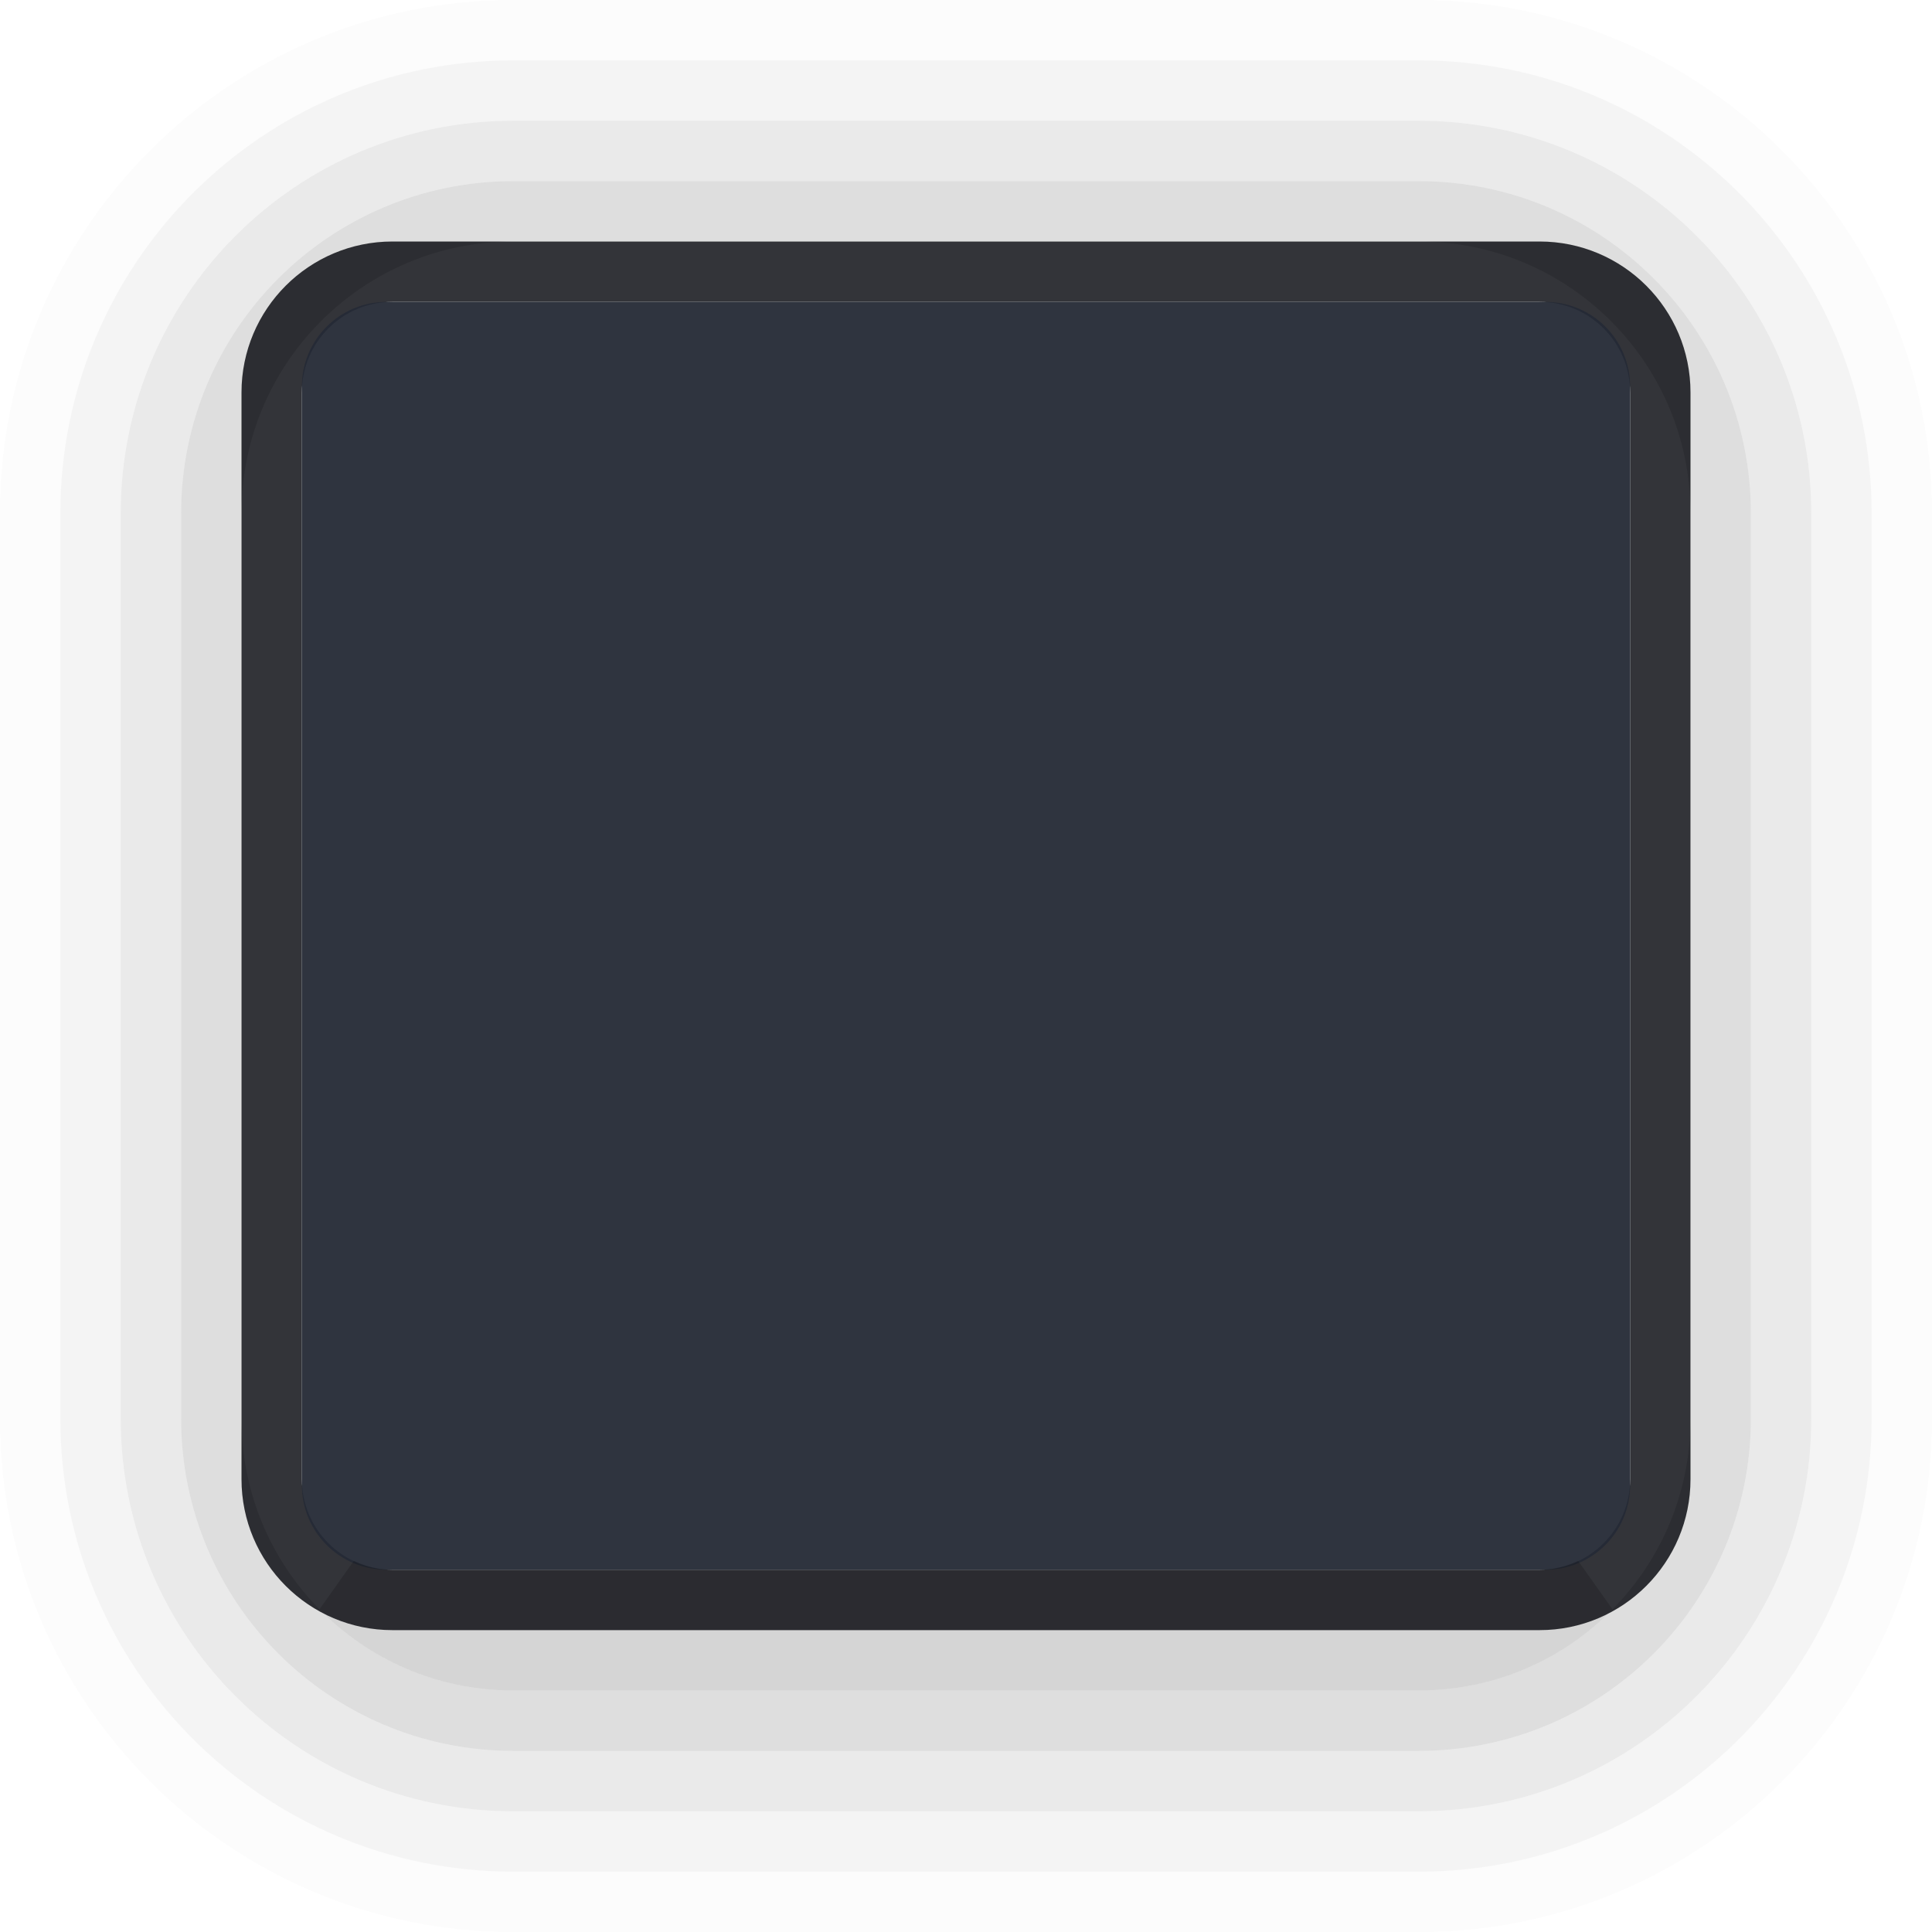
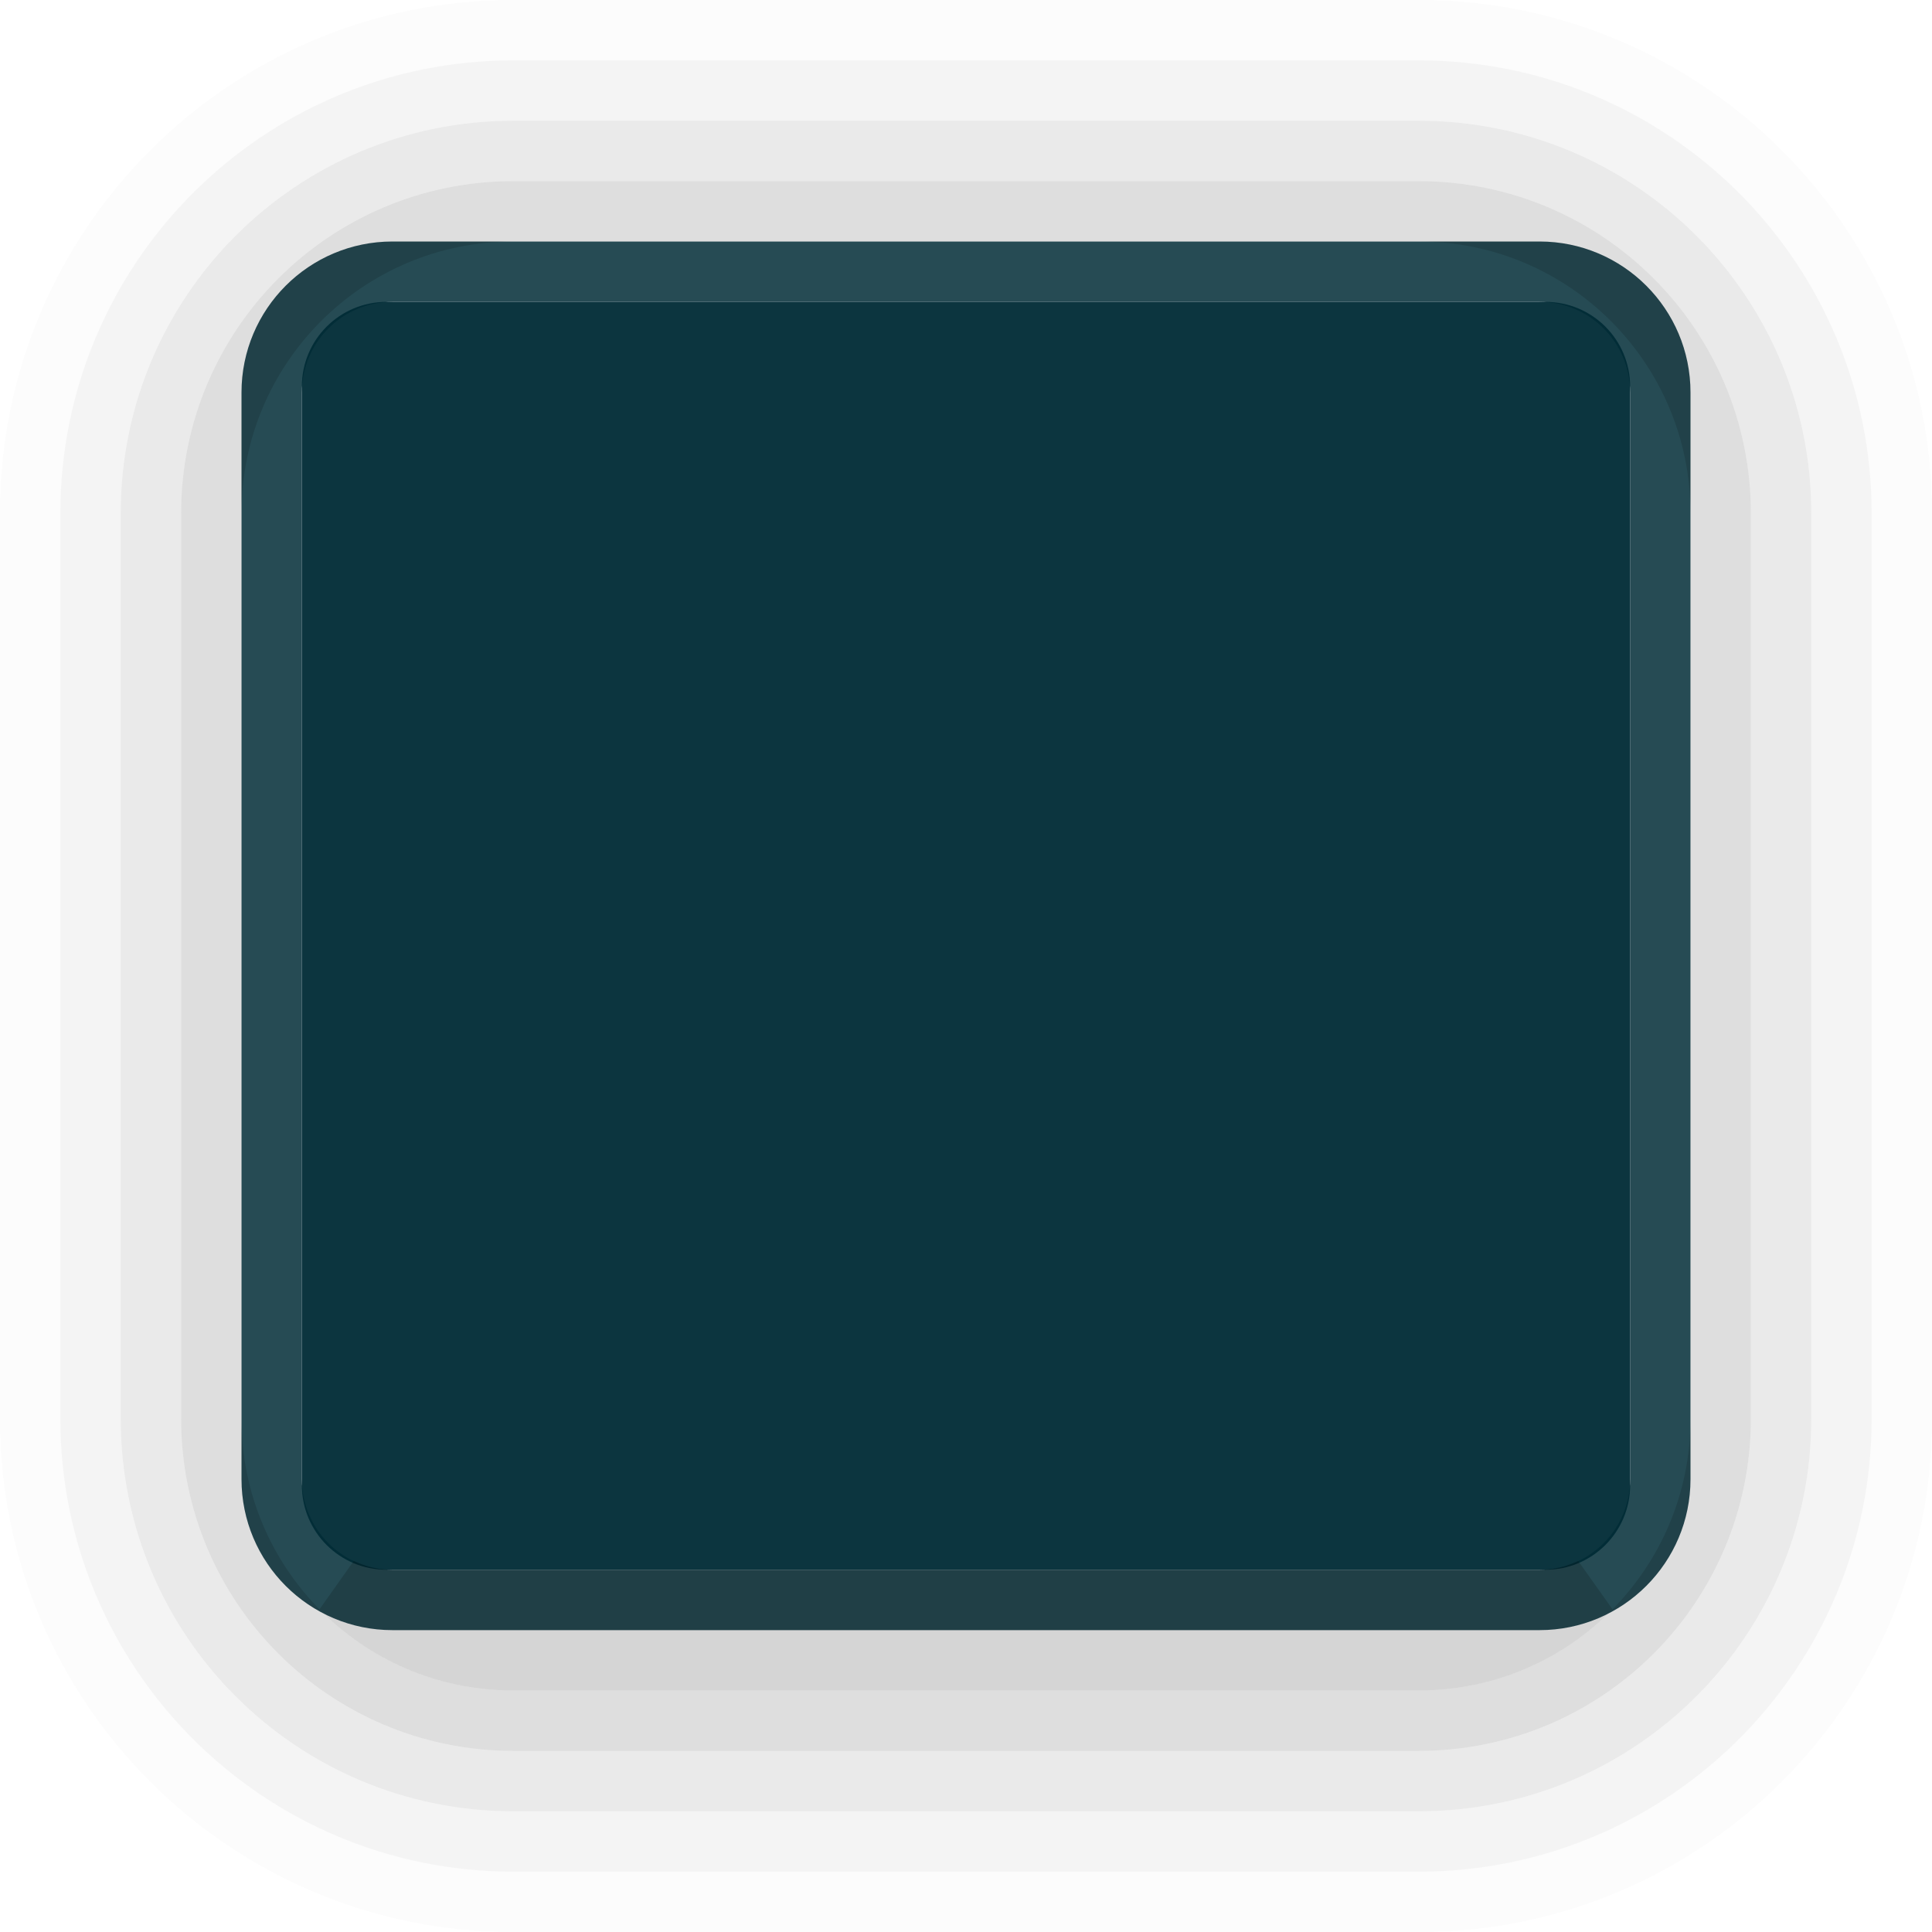
<svg xmlns="http://www.w3.org/2000/svg" width="32" height="32" viewBox="0 0 32 32" id="svg5386" version="1.1">
  <defs id="defs5388" />
  <g id="layer1" transform="translate(0,-1020.362)">
-     <rect style="display:inline;opacity:0.85;fill:none;fill-opacity:1;stroke:#0f1116;stroke-width:1;stroke-linecap:round;stroke-linejoin:miter;stroke-miterlimit:4;stroke-dasharray:none;stroke-dashoffset:0;stroke-opacity:1" id="rect4164-4-3" width="23" height="22" x="4.5" y="1024.862" rx="2" ry="2" />
-     <rect style="display:inline;opacity:0.95;fill:#252a35;fill-opacity:1;stroke:none;stroke-width:1;stroke-linecap:round;stroke-linejoin:miter;stroke-miterlimit:4;stroke-dasharray:none;stroke-dashoffset:0;stroke-opacity:1" id="rect4164" width="22" height="21" x="5" y="1025.362" rx="1.4" ry="1.4" />
+     <rect style="display:inline;opacity:0.85;fill:none;fill-opacity:1;stroke:#002b36;stroke-width:1;stroke-linecap:round;stroke-linejoin:miter;stroke-miterlimit:4;stroke-dasharray:none;stroke-dashoffset:0;stroke-opacity:1" id="rect4164-4-3" width="23" height="22" x="4.5" y="1024.862" rx="2" ry="2" />
+     <rect style="display:inline;opacity:0.95;fill:#002b36;fill-opacity:1;stroke:none;stroke-width:1;stroke-linecap:round;stroke-linejoin:miter;stroke-miterlimit:4;stroke-dasharray:none;stroke-dashoffset:0;stroke-opacity:1" id="rect4164" width="22" height="21" x="5" y="1025.362" rx="1.4" ry="1.4" />
    <g transform="translate(-426,658.3623)" id="g4271" style="display:inline;opacity:0.65">
      <rect ry="8" rx="8" y="362.5" x="426.5" height="31" width="31" id="rect4164-4-7-5-3-8-8" style="display:inline;opacity:0.02;fill:none;fill-opacity:1;stroke:#000000;stroke-width:1;stroke-linecap:round;stroke-linejoin:miter;stroke-miterlimit:4;stroke-dasharray:none;stroke-dashoffset:0;stroke-opacity:1" />
      <rect ry="7" rx="7" y="363.5" x="427.5" height="29" width="29" id="rect4164-4-7-5-3-8" style="display:inline;opacity:0.07;fill:none;fill-opacity:1;stroke:#000000;stroke-width:1;stroke-linecap:round;stroke-linejoin:miter;stroke-miterlimit:4;stroke-dasharray:none;stroke-dashoffset:0;stroke-opacity:1" />
      <rect ry="6" rx="6" y="364.5" x="428.5" height="27" width="27" id="rect4164-4-7-5-3" style="display:inline;opacity:0.13;fill:none;fill-opacity:1;stroke:#000000;stroke-width:1;stroke-linecap:round;stroke-linejoin:miter;stroke-miterlimit:4;stroke-dasharray:none;stroke-dashoffset:0;stroke-opacity:1" />
      <rect ry="5" rx="5" y="365.5" x="429.5" height="25" width="25" id="rect4164-4-7-5" style="display:inline;opacity:0.2;fill:none;fill-opacity:1;stroke:#000000;stroke-width:1;stroke-linecap:round;stroke-linejoin:miter;stroke-miterlimit:4;stroke-dasharray:none;stroke-dashoffset:0;stroke-opacity:1" />
      <path transform="translate(-6.1035156e-5,0)" id="rect4164-4-7" d="M 431.648,388.305 C 432.373,389.042 433.38,389.5 434.5,389.5 l 15,0 c 1.12,0 2.127,-0.458 2.852,-1.195 -0.259,0.122 -0.545,0.195 -0.852,0.195 l -19,0 c -0.306,0 -0.592,-0.073 -0.852,-0.195 z" style="display:inline;opacity:0.25;fill:none;fill-opacity:1;stroke:#000000;stroke-width:1;stroke-linecap:round;stroke-linejoin:miter;stroke-miterlimit:4;stroke-dasharray:none;stroke-dashoffset:0;stroke-opacity:1" />
    </g>
  </g>
</svg>
